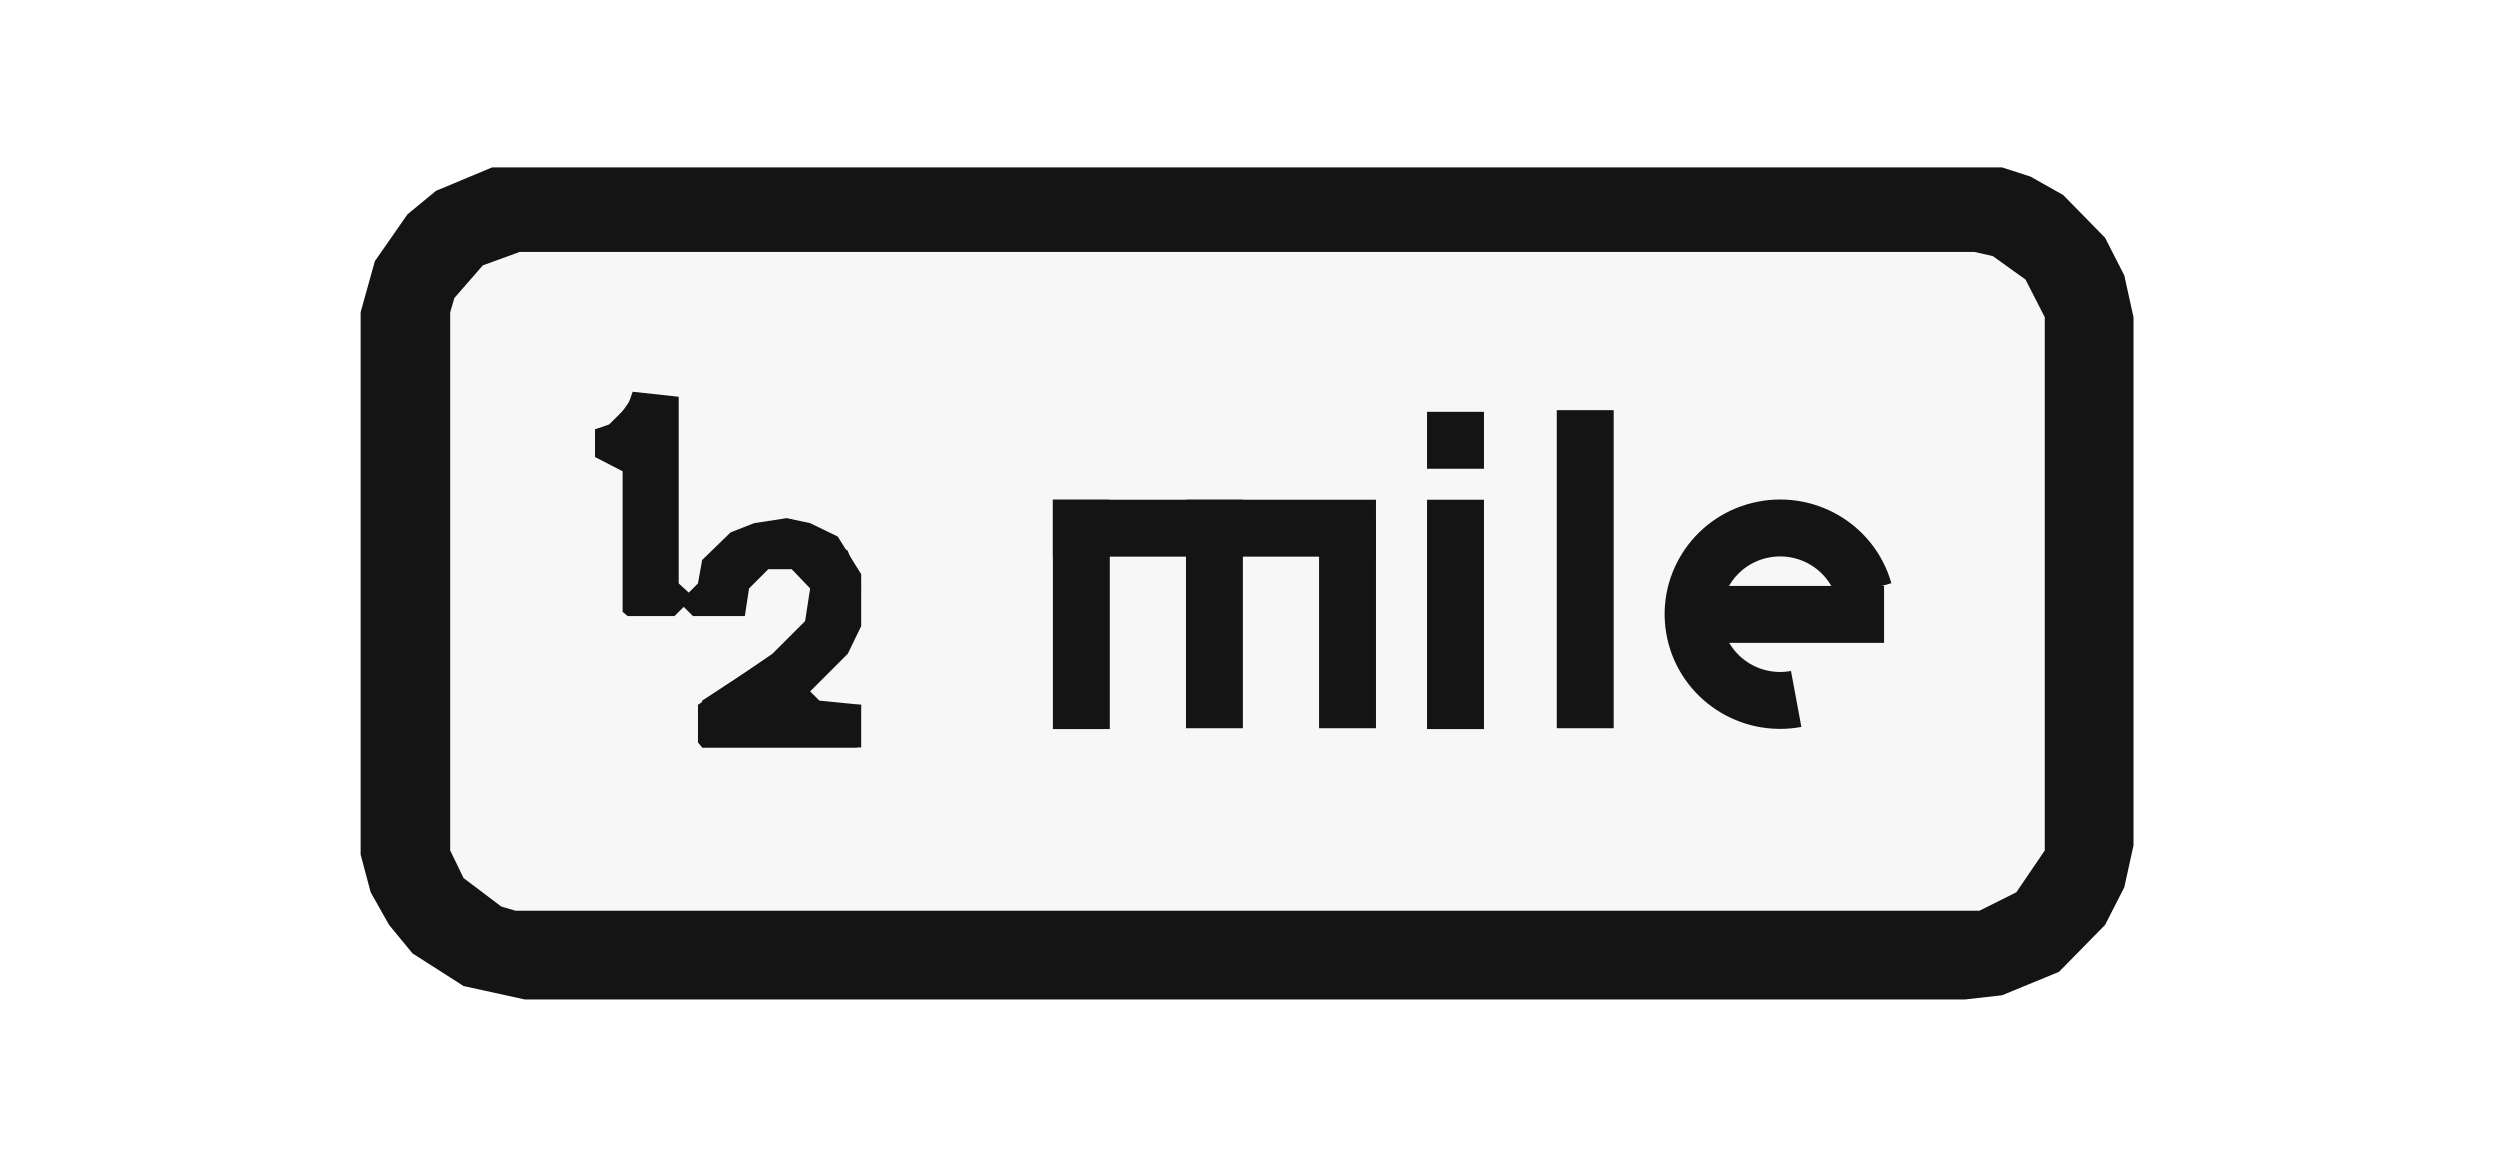
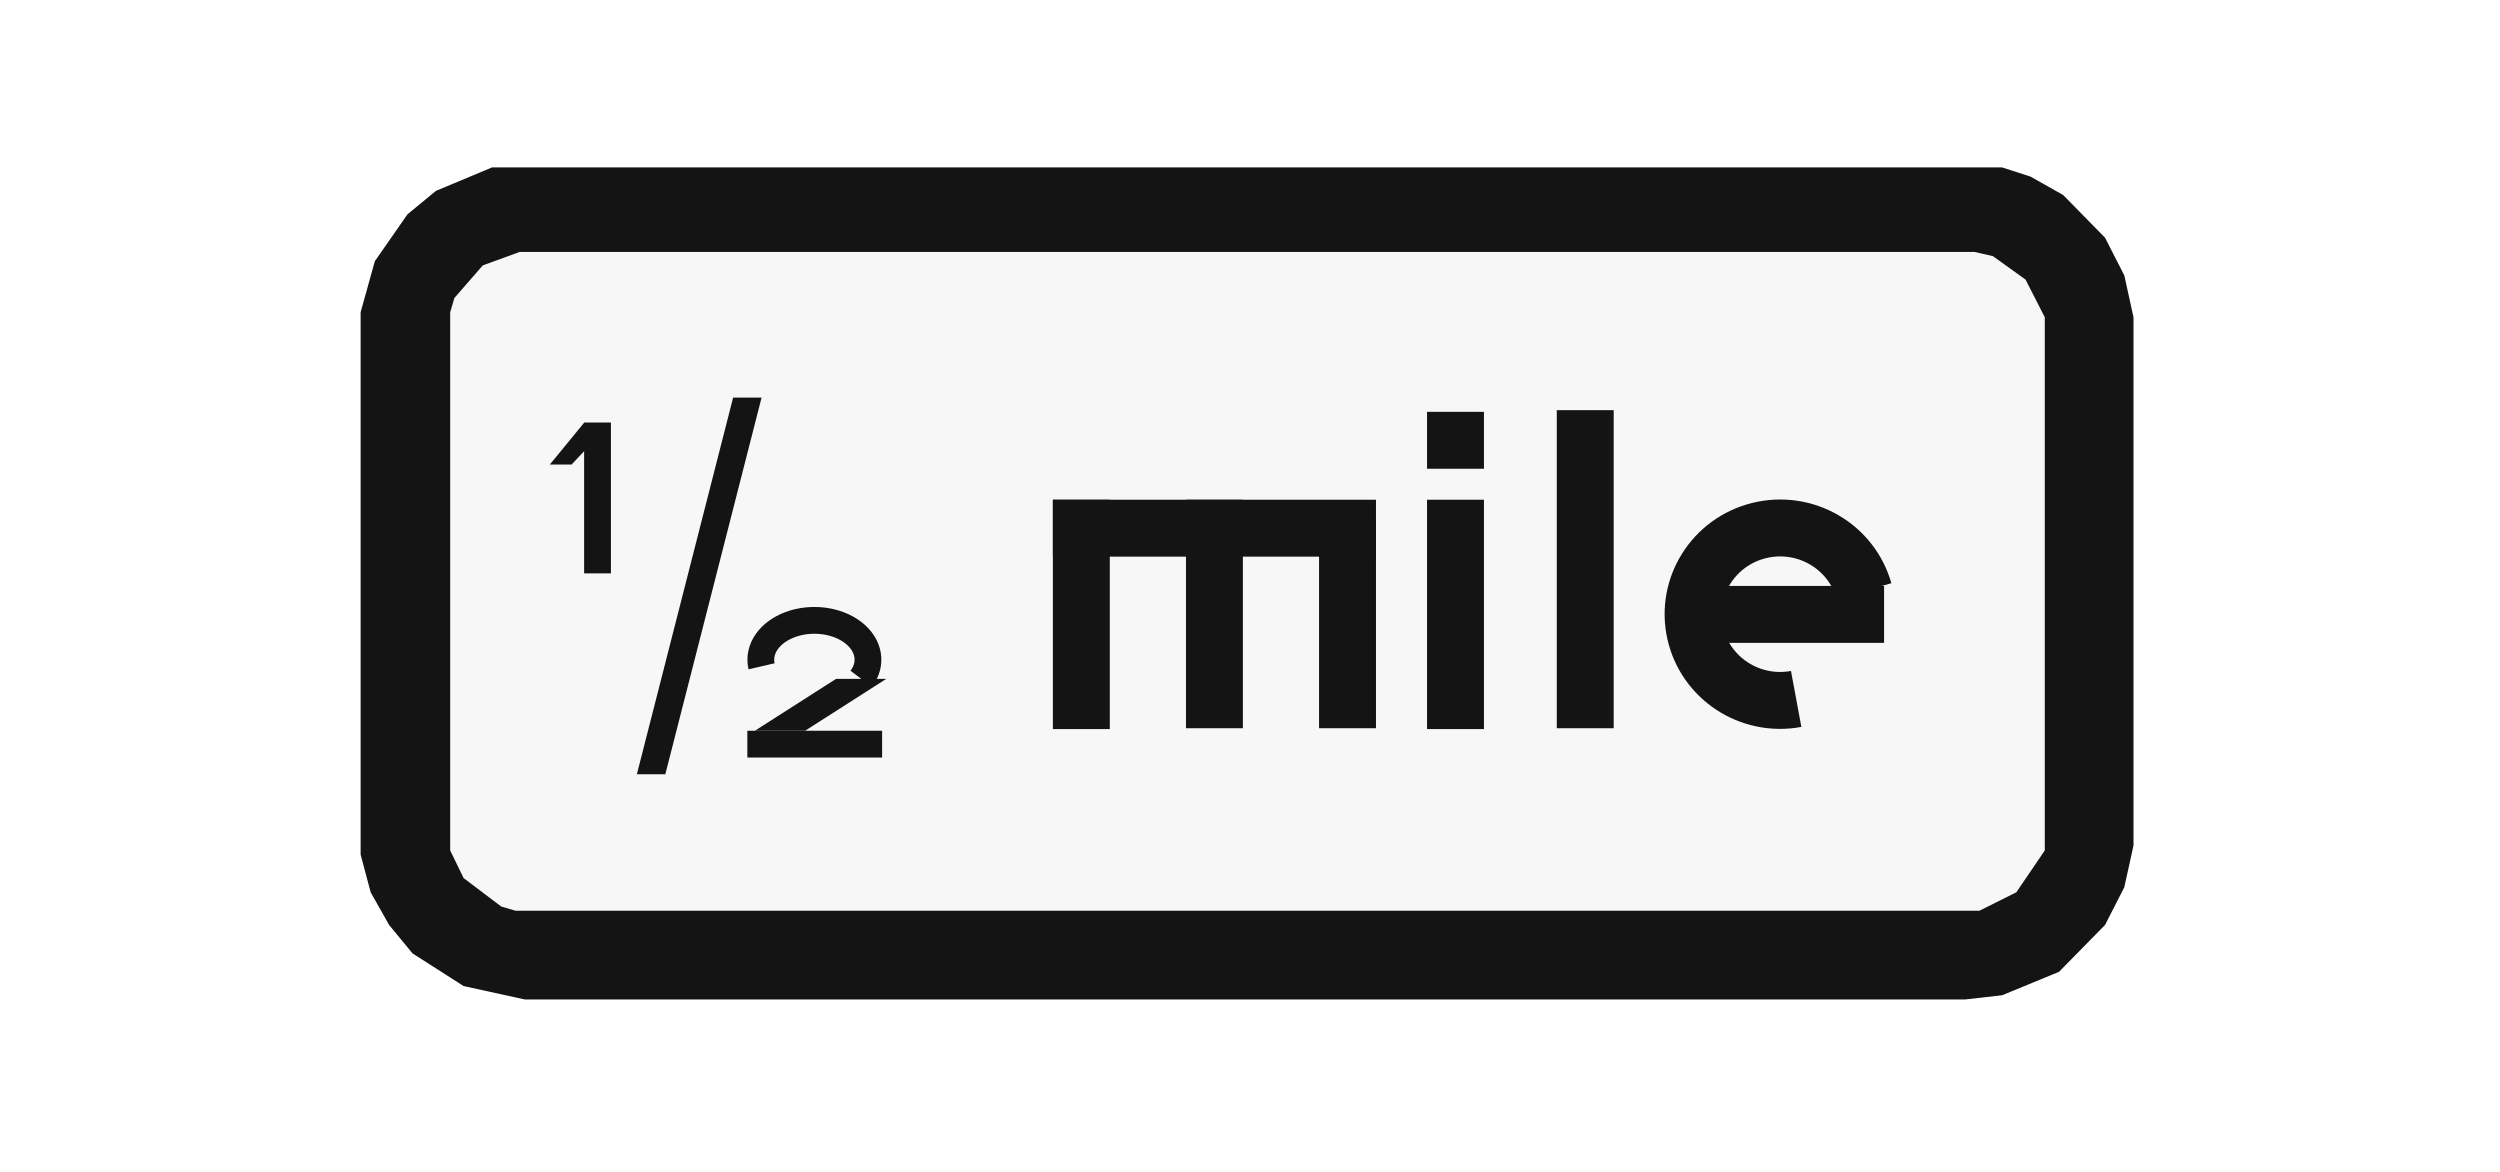
<svg xmlns="http://www.w3.org/2000/svg" viewBox="-1.486 -0.7 2.973 1.4" width="160" height="75" role="img">
-   <rect x="-1.062" y="-0.5" width="2.123" height="1.0" fill="none" />
  <path d="M-1.045,-0.388 -1.062,-0.327 -1.062,0.321 -1.05,0.366 -1.028,0.405 -1,0.439 -0.939,0.478 -0.866,0.494 0.855,0.494 0.899,0.489 0.967,0.461 1.022,0.405 1.045,0.36 1.056,0.31 1.056,-0.321 1.045,-0.371 1.022,-0.416 0.972,-0.467 0.933,-0.489 0.899,-0.5 -0.905,-0.5 -0.972,-0.472 -1.006,-0.444Z" fill="#141414" fill-rule="evenodd" />
  <path d="M-0.95,-0.344 -0.955,-0.327 -0.955,0.316 -0.939,0.349 -0.894,0.383 -0.877,0.388 0.872,0.388 0.916,0.366 0.95,0.316 0.95,-0.321 0.927,-0.366 0.888,-0.394 0.866,-0.399 -0.872,-0.399 -0.916,-0.383ZM-0.737,-0.232 -0.682,-0.226 -0.682,-0.003 -0.67,0.008 -0.659,-0.003 -0.654,-0.031 -0.62,-0.064 -0.592,-0.075 -0.553,-0.081 -0.525,-0.075 -0.492,-0.059 -0.464,-0.014 -0.464,0.048 -0.48,0.081 -0.525,0.126 -0.514,0.137 -0.464,0.142 -0.469,0.193 -0.654,0.193 -0.659,0.187 -0.659,0.142 -0.57,0.081 -0.531,0.042 -0.525,0.003 -0.547,-0.02 -0.575,-0.02 -0.598,0.003 -0.603,0.036 -0.665,0.036 -0.676,0.025 -0.687,0.036 -0.743,0.036 -0.749,0.031 -0.749,-0.137 -0.782,-0.154 -0.782,-0.187 -0.765,-0.193 -0.743,-0.215Z" fill="#F7F7F7" fill-rule="evenodd" />
-   <path d="M-0.615,-0.064 -0.654,-0.025 -0.659,0.031 -0.603,0.031 -0.598,-0.003 -0.57,-0.025 -0.553,-0.025 -0.525,-0.003 -0.525,0.031 -0.531,0.048 -0.559,0.075 -0.654,0.137 -0.654,0.193 -0.464,0.193 -0.464,0.142 -0.536,0.142 -0.542,0.137 -0.48,0.075 -0.469,0.053 -0.464,0.003 -0.48,-0.042 -0.531,-0.075 -0.581,-0.075ZM-0.737,-0.226 -0.76,-0.193 -0.782,-0.187 -0.782,-0.154 -0.754,-0.154 -0.743,-0.142 -0.743,0.031 -0.687,0.031 -0.687,-0.226Z" fill="#141414" fill-rule="evenodd" />
+   <rect x="-0.9" y="-0.33" width="0.54" height="0.66" fill="#F7F7F7" />
+   <rect x="-0.795" y="-0.195" width="0.032" height="0.18" fill="#141414" />
+   <polygon points="-0.795,-0.195 -0.836,-0.145 -0.81,-0.145 -0.763,-0.195" fill="#141414" />
+   <polygon points="-0.617,-0.225 -0.583,-0.225 -0.698,0.225 -0.732,0.225" fill="#141414" />
+   <path d="M -0.464 0.111 A 0.064 0.047 0 1 0 -0.583 0.096" fill="none" stroke="#141414" stroke-width="0.032" stroke-linecap="butt" stroke-linejoin="miter" />
+   <polygon points="-0.494,0.111 -0.434,0.111 -0.531,0.173 -0.591,0.173" fill="#141414" />
+   <rect x="-0.6" y="0.173" width="0.161" height="0.032" fill="#141414" />
  <rect x="-0.235" y="-0.103" width="0.068" height="0.274" fill="#141414" />
  <rect x="-0.235" y="-0.103" width="0.227" height="0.068" fill="#141414" />
  <rect x="-0.076" y="-0.076" width="0.068" height="0.246" fill="#141414" />
  <rect x="-0.076" y="-0.103" width="0.227" height="0.068" fill="#141414" />
  <rect x="0.083" y="-0.076" width="0.068" height="0.246" fill="#141414" />
  <rect x="0.212" y="-0.103" width="0.068" height="0.274" fill="#141414" />
  <rect x="0.212" y="-0.208" width="0.068" height="0.068" fill="#141414" />
  <rect x="0.367" y="-0.21" width="0.068" height="0.38" fill="#141414" />
  <path d="M 0.734 0.006 A 0.104 0.103 0 1 0 0.653 0.135" fill="none" stroke="#141414" stroke-width="0.068" stroke-linecap="butt" stroke-linejoin="miter" />
  <rect x="0.509" y="-0" width="0.249" height="0.068" fill="#141414" />
</svg>
